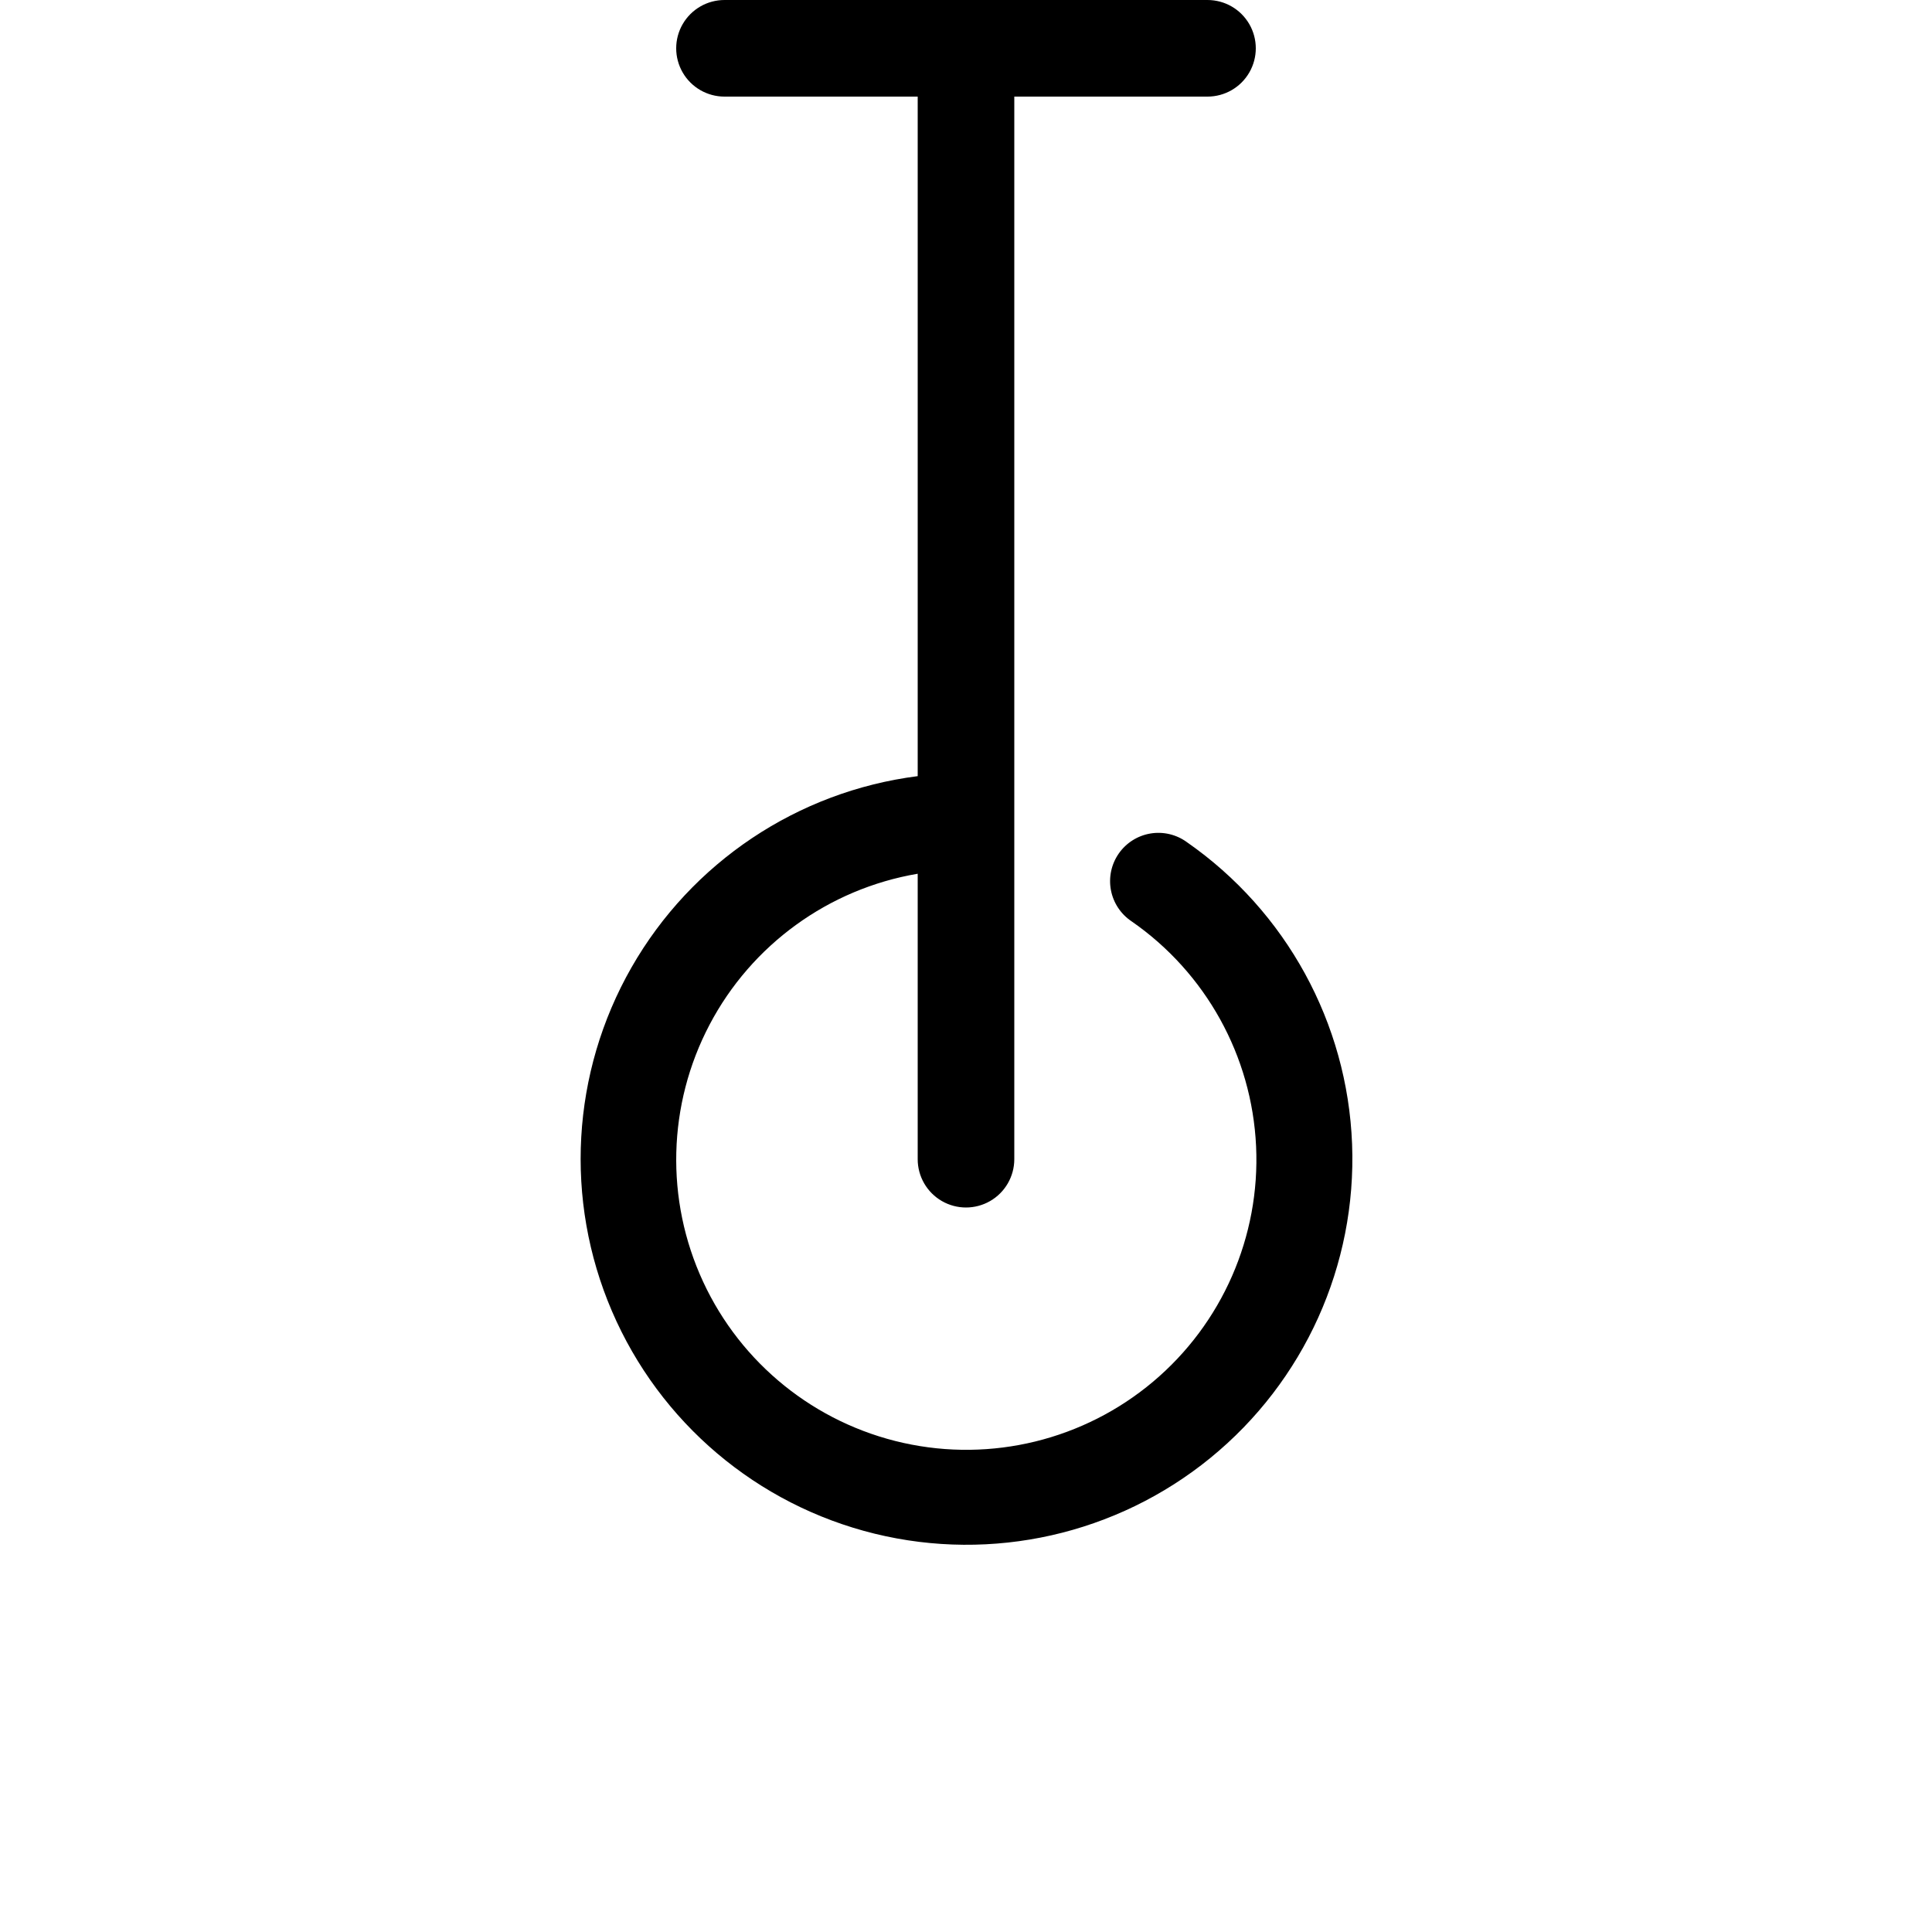
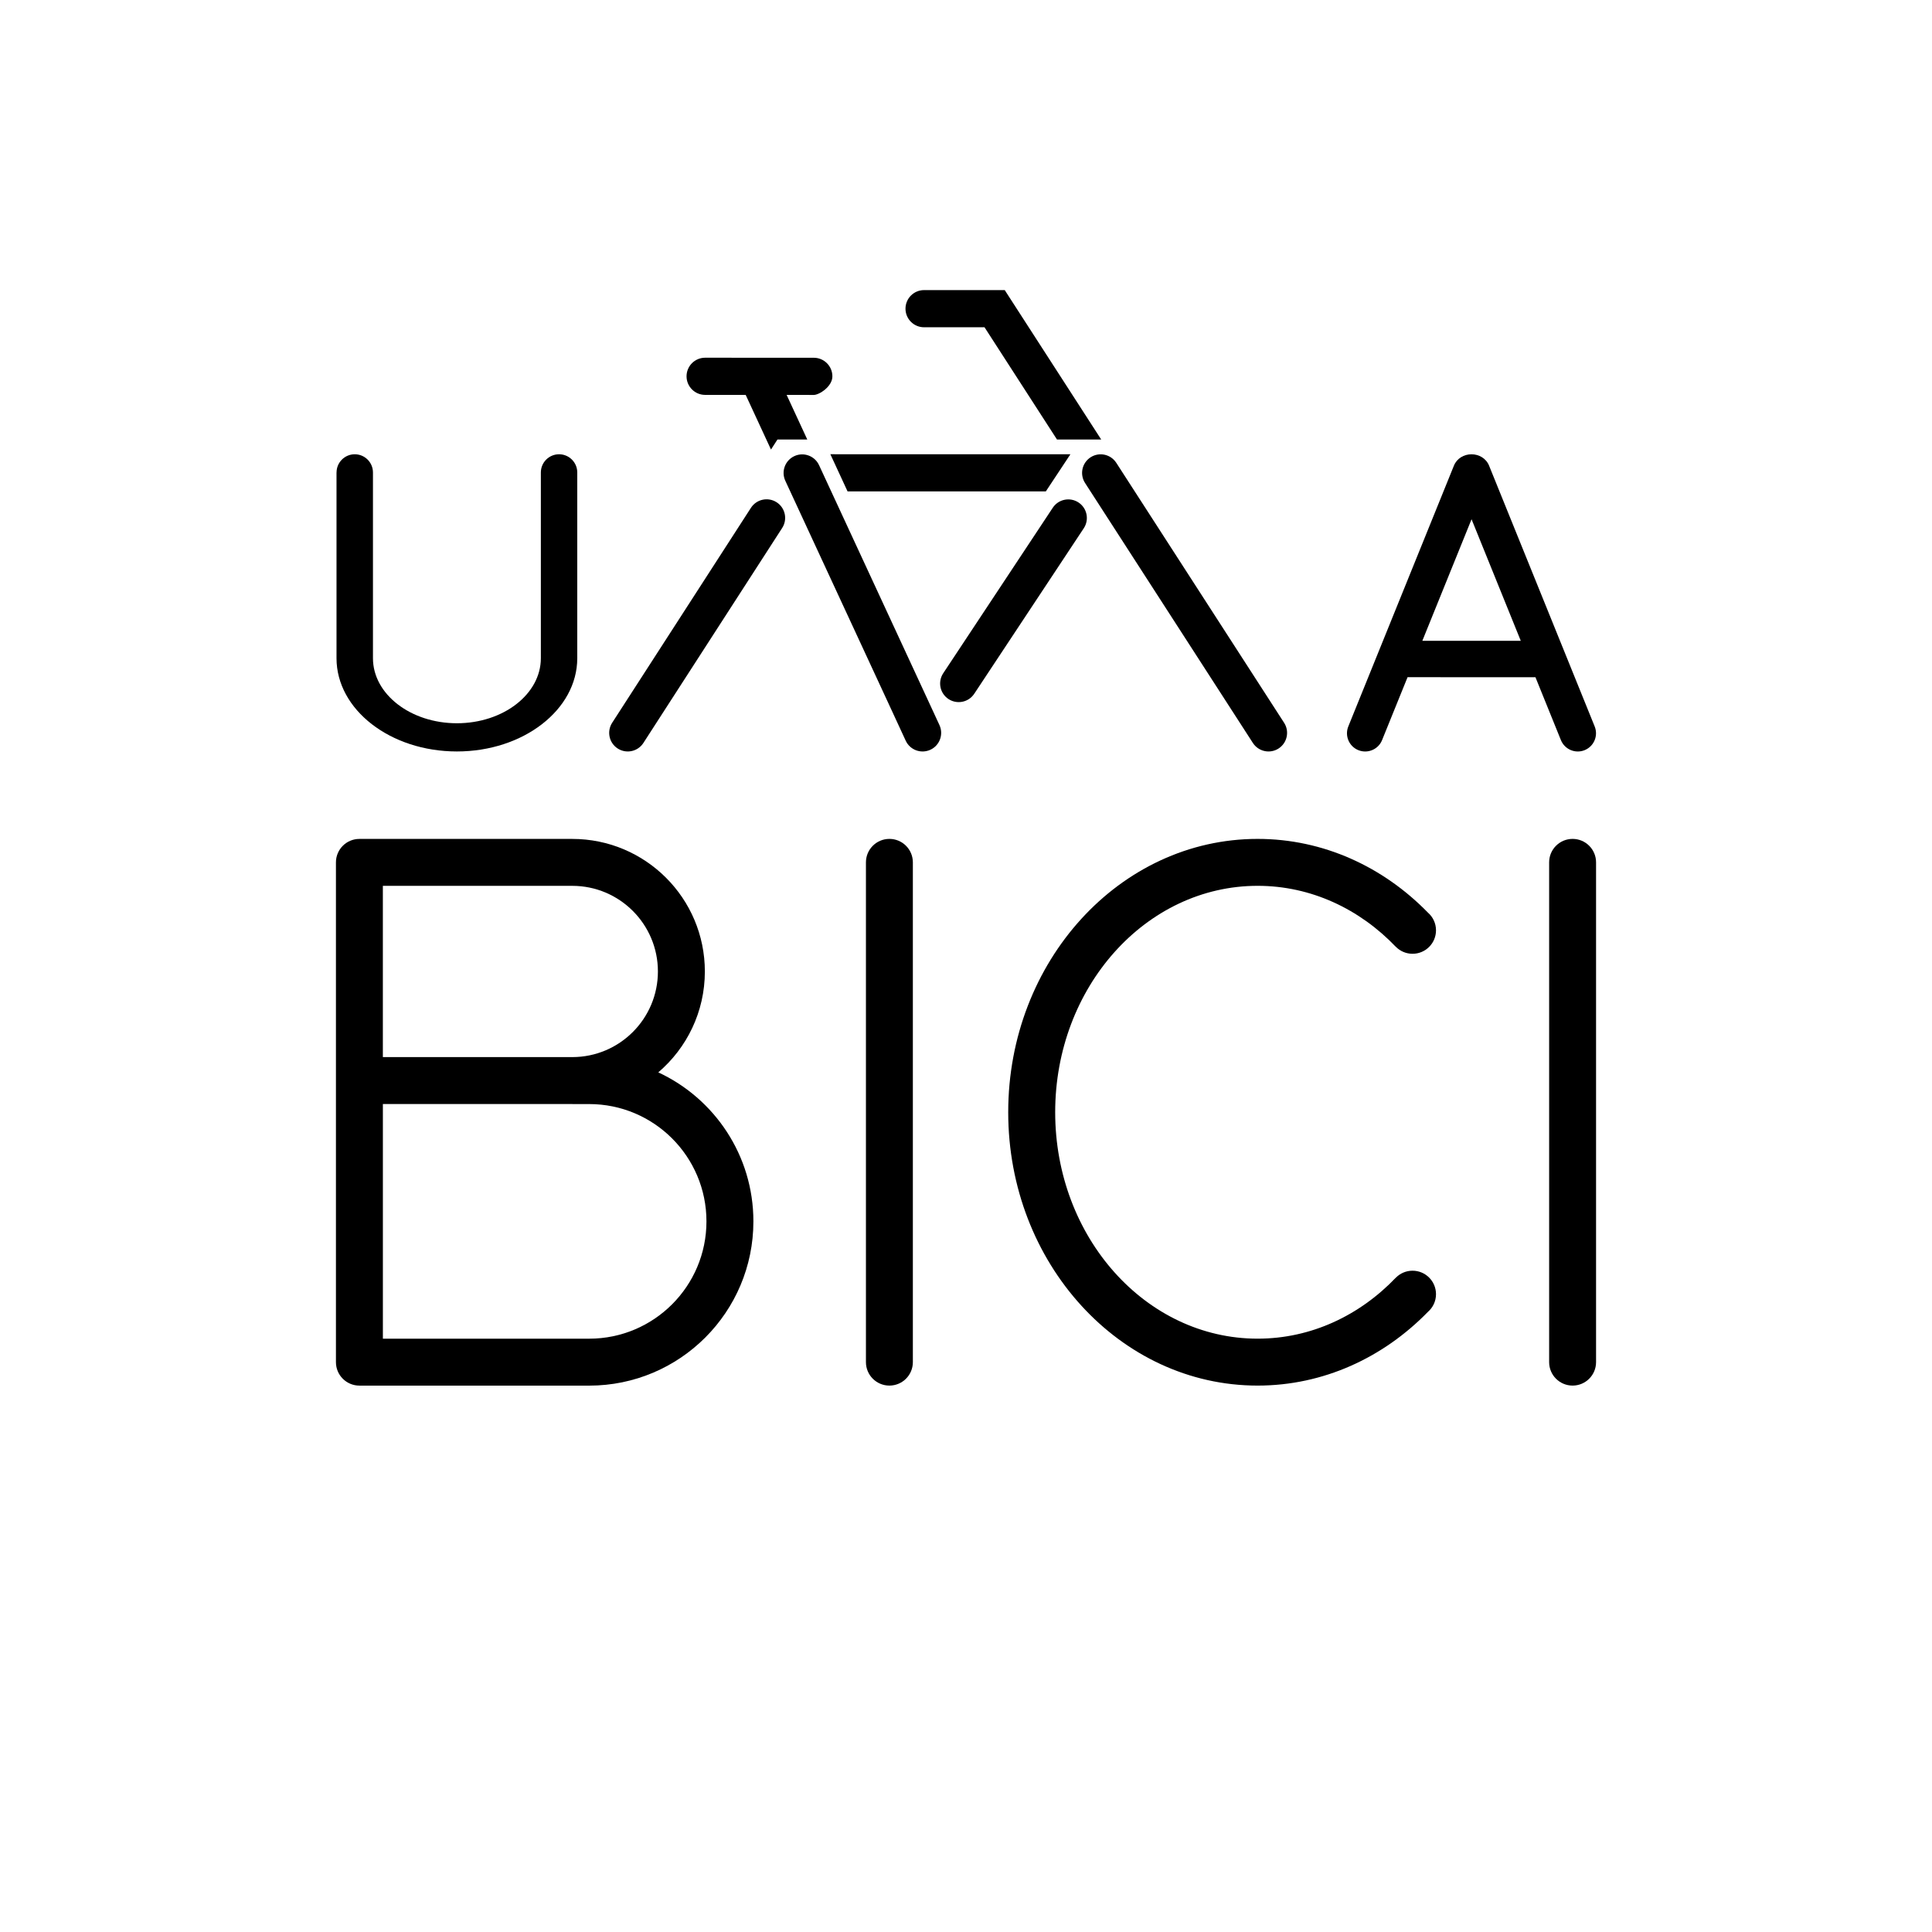
- <svg xmlns="http://www.w3.org/2000/svg" width="700pt" height="700pt" version="1.1" viewBox="0 0 700 700">
-   <path d="m430.01 305.11c-3.805-2.769-8.559-3.891-13.199-3.113-4.637 0.777-8.766 3.391-11.457 7.246-2.691 3.859-3.719 8.637-2.844 13.258 0.871 4.621 3.566 8.695 7.477 11.309 26.91 18.652 43.59 48.781 45.117 81.492 1.523 32.707-12.285 64.254-37.344 85.328-25.059 21.078-58.512 29.27-90.473 22.16-31.961-7.113-58.785-28.711-72.547-58.422-13.762-29.711-12.891-64.137 2.352-93.113 15.246-28.98 43.125-49.195 75.406-54.684v103.43c0 6.254 3.336 12.031 8.75 15.156s12.086 3.125 17.5 0 8.75-8.902 8.75-15.156v-385h70c6.254 0 12.031-3.336 15.156-8.75s3.125-12.086 0-17.5-8.902-8.75-15.156-8.75h-175c-6.254 0-12.031 3.336-15.156 8.75s-3.125 12.086 0 17.5 8.902 8.75 15.156 8.75h70v246.21c-43.527 5.551-81.926 31.219-103.7 69.316-21.773 38.102-24.395 84.211-7.078 124.53 17.312 40.324 52.555 70.176 95.176 80.625 42.617 10.445 87.672 0.277 121.67-27.461 34-27.742 53.004-69.836 51.32-113.69-1.684-43.848-23.855-84.363-59.879-109.42z" />
+ <svg xmlns="http://www.w3.org/2000/svg" xml:space="preserve" width="129.822mm" height="129.822mm" version="1.1" style="shape-rendering:geometricPrecision; text-rendering:geometricPrecision; image-rendering:optimizeQuality; fill-rule:evenodd; clip-rule:evenodd" viewBox="0 0 90.746 90.746">
+   <defs>
+     <style type="text/css">
+    
+     .fil0 {fill:none}
+     .fil2 {fill:black}
+     .fil1 {fill:black;fill-rule:nonzero}
+    
+   </style>
+   </defs>
+   <g id="Camada_x0020_1">
+     <path class="fil0" d="M45.373 0c25.059,0 45.373,20.314 45.373,45.373 0,25.059 -20.314,45.373 -45.373,45.373 -25.059,0 -45.373,-20.314 -45.373,-45.373 0,-25.059 20.314,-45.373 45.373,-45.373z" />
+     <g id="_2782679152064">
+       <path class="fil1" d="M36.213 21.115l-1.188 -2.567 -1.905 0c-0.482,0 -0.873,-0.391 -0.873,-0.873 0,-0.482 0.391,-0.873 0.873,-0.873l5.104 0.002c0.482,0 0.873,0.391 0.873,0.873 0,0.482 -0.622,0.873 -0.873,0.873 -0.253,0 -0.831,-0.002 -1.276,-0.002l0.97 2.096 -1.401 0 -0.304 0.471z" />
+       <path class="fil1" d="M49.646 20.643l-3.403 -5.271 -2.839 0c-0.482,0 -0.873,-0.391 -0.873,-0.873 0,-0.482 0.391,-0.873 0.873,-0.873l3.789 0.001 4.53 7.016 -2.077 0z" />
+       <path class="fil1" d="M49.124 23.081l-9.314 -0 -0.808 -1.746c3.481,0 6.965,0.001 10.447,0.002l0 0 0.466 0 0.177 0 0.185 0 -1.155 1.745z" />
+       <path class="fil1" d="M15.808 22.192c0,-0.472 0.383,-0.855 0.855,-0.855 0.472,0 0.855,0.383 0.855,0.855l0 8.724c0,1.687 1.765,3.055 3.943,3.055 2.178,0 3.943,-1.368 3.943,-3.055l0 -8.724c0,-0.472 0.383,-0.855 0.855,-0.855 0.472,0 0.855,0.383 0.855,0.855l-0 8.724c0,2.419 -2.531,4.38 -5.654,4.38 -3.122,0 -5.654,-1.961 -5.654,-4.38l0 -8.724z" />
+       <path class="fil1" d="M30.22 34.897c-0.262,0.405 -0.802,0.521 -1.207,0.26 -0.405,-0.262 -0.521,-0.802 -0.26,-1.207l0.409 -0.633 6.11 -9.465c0.262,-0.405 0.802,-0.521 1.207,-0.26 0.405,0.262 0.521,0.802 0.26,1.207 -1.552,2.405 -4.966,7.693 -6.519,10.098z" />
+       <path class="fil1" d="M58.848 34.897c0.262,0.405 0.802,0.521 1.207,0.26 0.405,-0.262 0.521,-0.802 0.26,-1.207l-0.409 -0.633 -7.474 -11.578c-0.262,-0.405 -0.802,-0.521 -1.207,-0.26 -0.405,0.262 -0.521,0.802 -0.26,1.207 1.552,2.405 6.33,9.806 7.883,12.211z" />
+       <path class="fil1" d="M42.541 34.79c0.202,0.438 0.721,0.628 1.159,0.426 0.437,-0.202 0.628,-0.721 0.426,-1.159l-0.316 -0.684 -5.339 -11.524c-0.203,-0.438 -0.721,-0.628 -1.159,-0.426 -0.438,0.203 -0.628,0.721 -0.426,1.159 0.983,2.126 3.662,7.899 4.974,10.735 0.292,0.63 0.463,1.001 0.681,1.473z" />
+       <path class="fil1" d="M45.759 32.587c-0.266,0.402 -0.808,0.512 -1.21,0.246 -0.402,-0.266 -0.512,-0.808 -0.246,-1.21l0.416 -0.628 4.73 -7.147c0.266,-0.402 0.808,-0.512 1.21,-0.246 0.402,0.266 0.512,0.808 0.246,1.21 -1.58,2.387 -3.566,5.388 -5.146,7.776z" />
+       <path class="fil1" d="M72.123 31.809l-6.01 -0.001 -1.197 2.955c-0.177,0.438 -0.676,0.649 -1.114,0.472 -0.438,-0.177 -0.649,-0.676 -0.472,-1.114 1.653,-4.083 3.307,-8.166 4.96,-12.249 0.139,-0.343 0.475,-0.534 0.826,-0.534 0.351,0 0.687,0.19 0.826,0.534 1.653,4.083 3.307,8.166 4.96,12.249 0.177,0.438 -0.034,0.936 -0.472,1.114 -0.438,0.177 -0.936,-0.034 -1.114,-0.472l-1.196 -2.954zm-5.317 -1.71l4.625 0 -2.312 -5.71 -2.312 5.71z" />
+       <path class="fil2" d="M74.967 63.979c0,0.609 -0.493,1.102 -1.102,1.102 -0.609,0 -1.102,-0.493 -1.102,-1.102l0 -23.474c0,-0.609 0.493,-1.102 1.102,-1.102 0.609,0 1.102,0.493 1.102,1.102l0 23.474z" />
+       <path class="fil2" d="M42.877 63.979c0,0.609 -0.493,1.102 -1.102,1.102 -0.609,0 -1.102,-0.493 -1.102,-1.102l0 -23.474c0,-0.609 0.493,-1.102 1.102,-1.102 0.609,0 1.102,0.493 1.102,1.102l0 23.474z" />
+       <path class="fil2" d="M16.881 65.082c-0.609,0 -1.102,-0.493 -1.102,-1.102l0 -23.474c0,-0.609 0.493,-1.102 1.102,-1.102l0.015 0 0.015 -0 9.969 0c3.439,0 6.227,2.788 6.227,6.227 0,1.897 -0.849,3.596 -2.187,4.738 2.638,1.226 4.467,3.899 4.467,6.999 0,4.261 -3.454,7.715 -7.715,7.715l-10.79 0zm1.102 -23.474l0 8.044 8.902 0c2.219,-0.003 4.017,-1.803 4.017,-4.022 0,-2.221 -1.801,-4.022 -4.022,-4.022l-8.896 0zm8.902 10.249l-0.005 0 0 -0 -8.896 0 0 11.021 9.688 0c3.043,0 5.51,-2.467 5.51,-5.51 0,-3.043 -2.467,-5.51 -5.51,-5.51l-0.786 0z" />
+       <path class="fil2" d="M49.562 52.242c0,5.873 4.257,10.635 9.509,10.635 2.513,0 4.797,-1.091 6.497,-2.871l0 0.002c0.2,-0.2 0.475,-0.323 0.779,-0.323 0.609,0 1.102,0.493 1.102,1.102 0,0.332 -0.147,0.63 -0.38,0.832 -2.094,2.147 -4.906,3.462 -8,3.462 -6.469,0 -11.713,-5.748 -11.713,-12.839 0,-7.091 5.244,-12.839 11.713,-12.839 3.093,0 5.906,1.315 8,3.462 0.233,0.202 0.38,0.5 0.38,0.832 0,0.609 -0.493,1.102 -1.102,1.102 -0.304,0 -0.58,-0.123 -0.779,-0.323l0 0.002c-1.7,-1.78 -3.985,-2.871 -6.497,-2.871 -5.252,0 -9.509,4.761 -9.509,10.635z" />
+     </g>
+   </g>
</svg>
